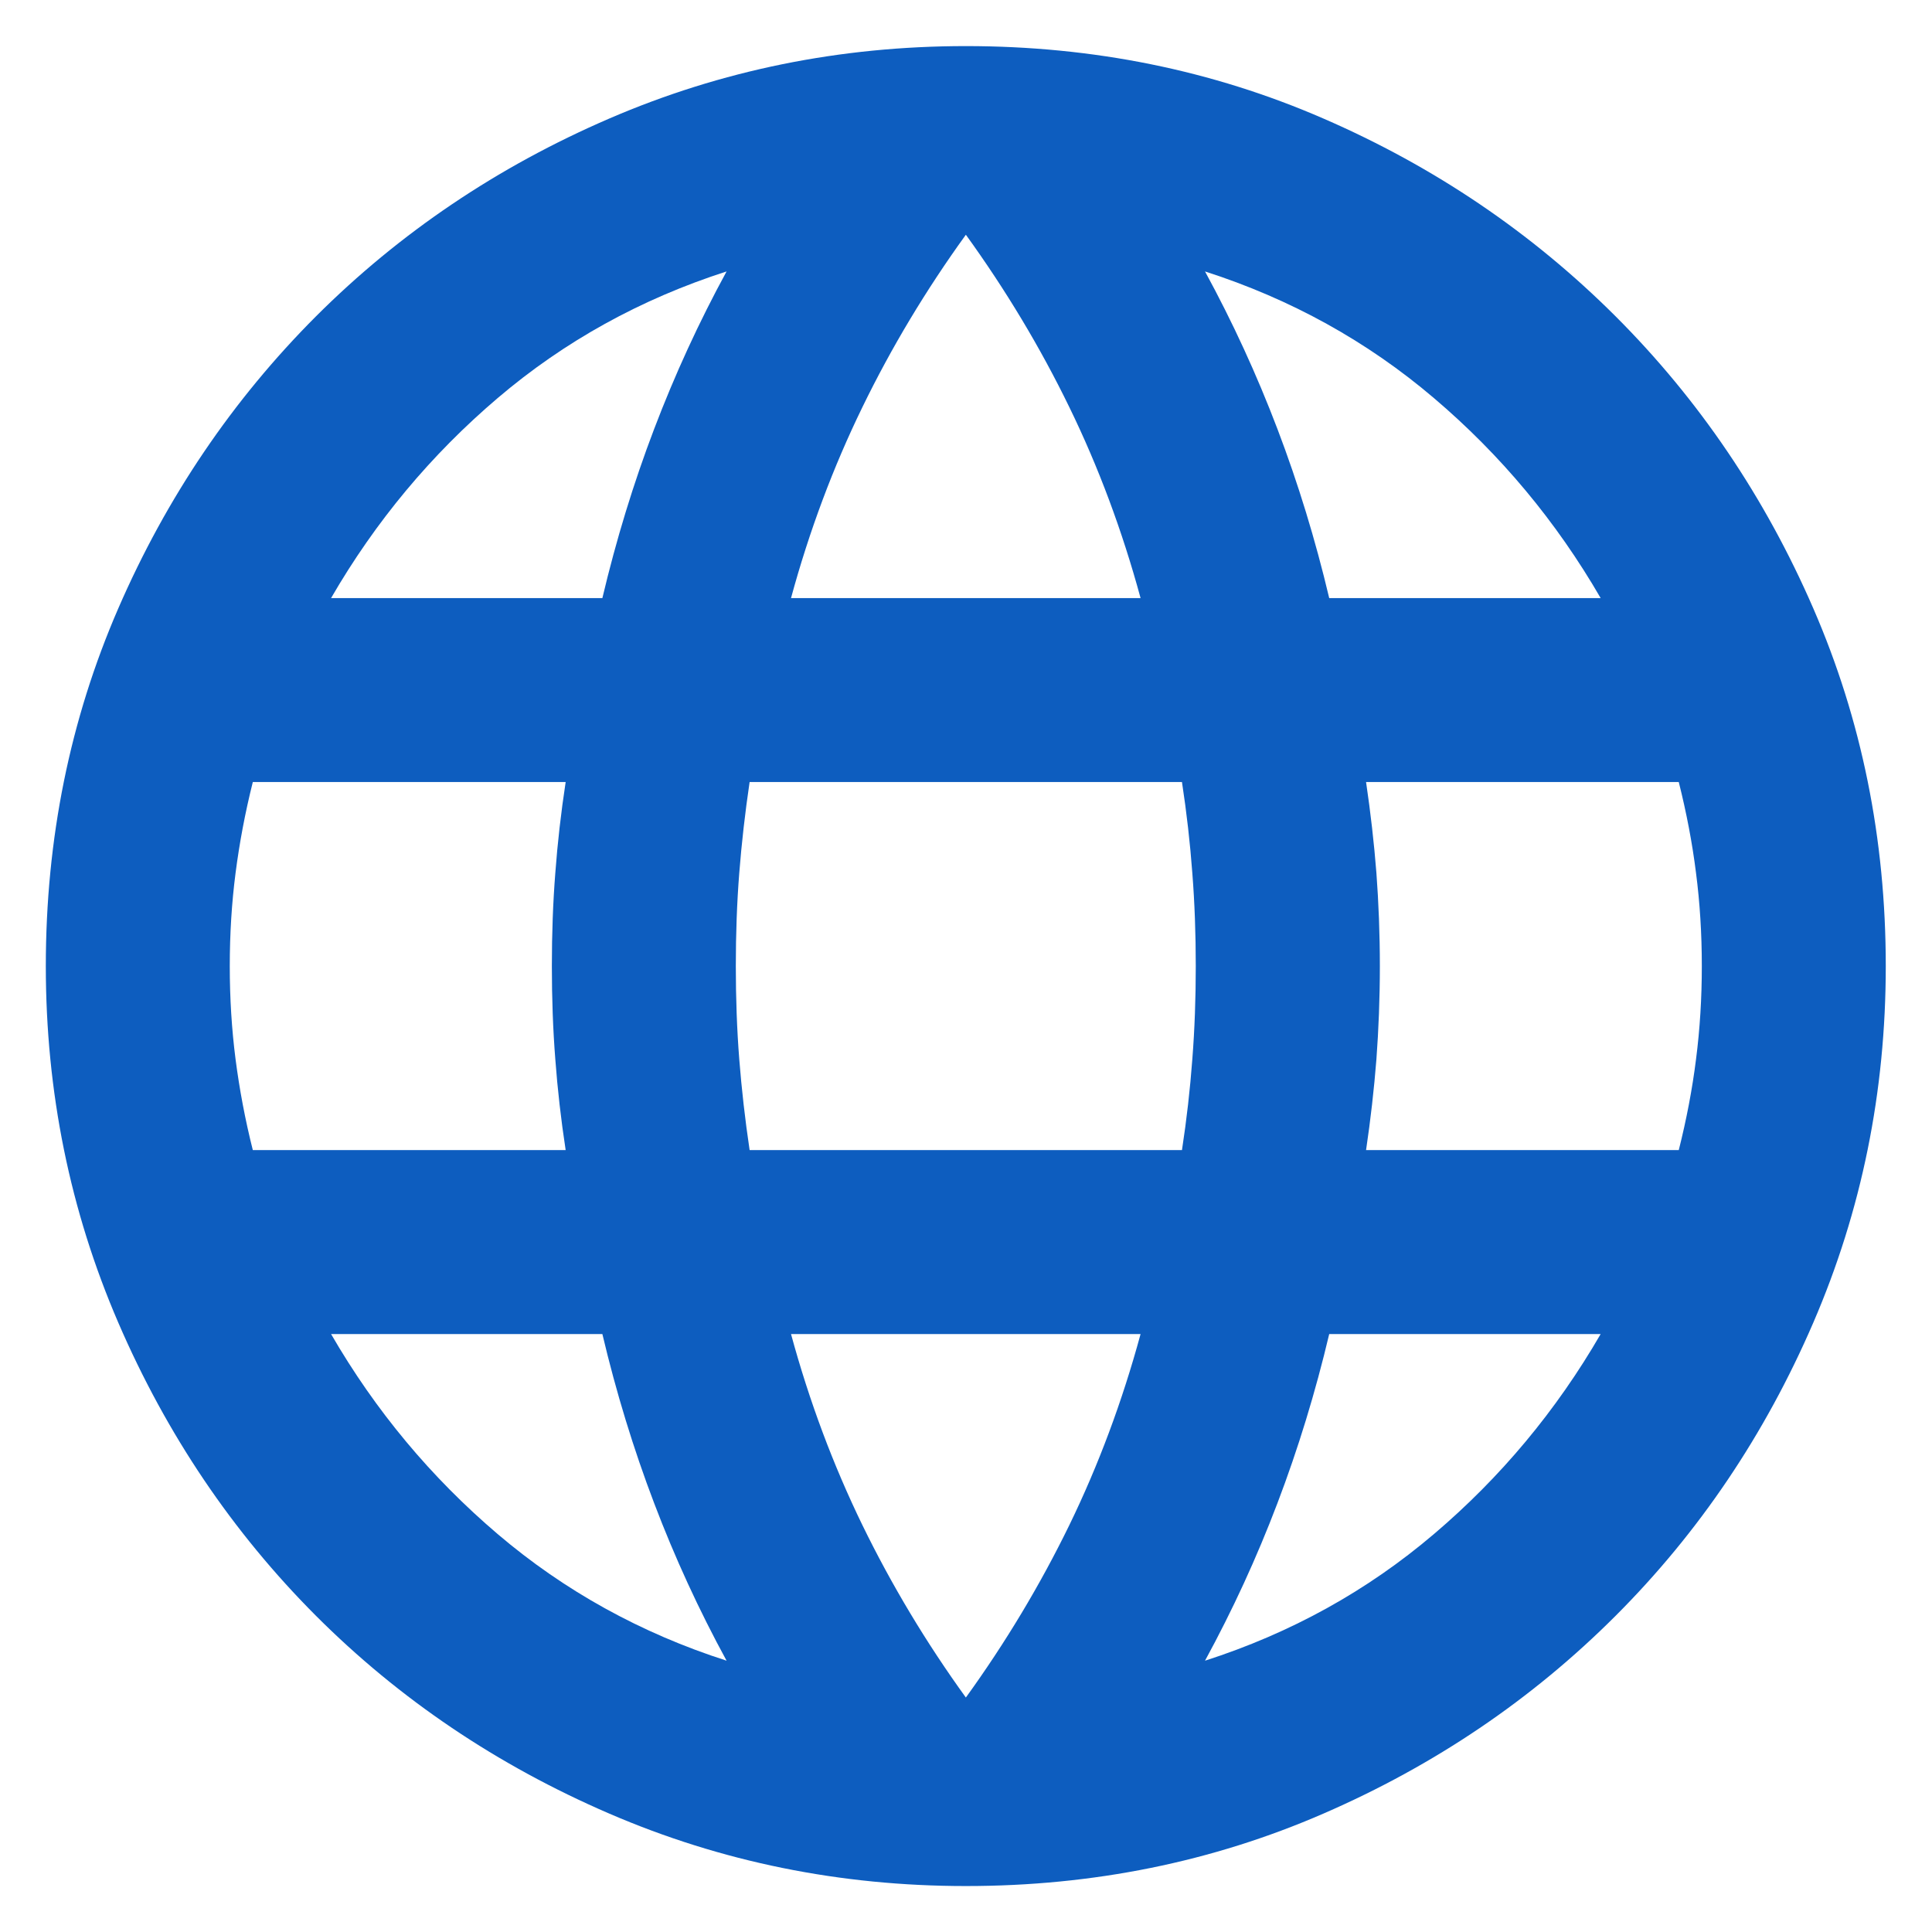
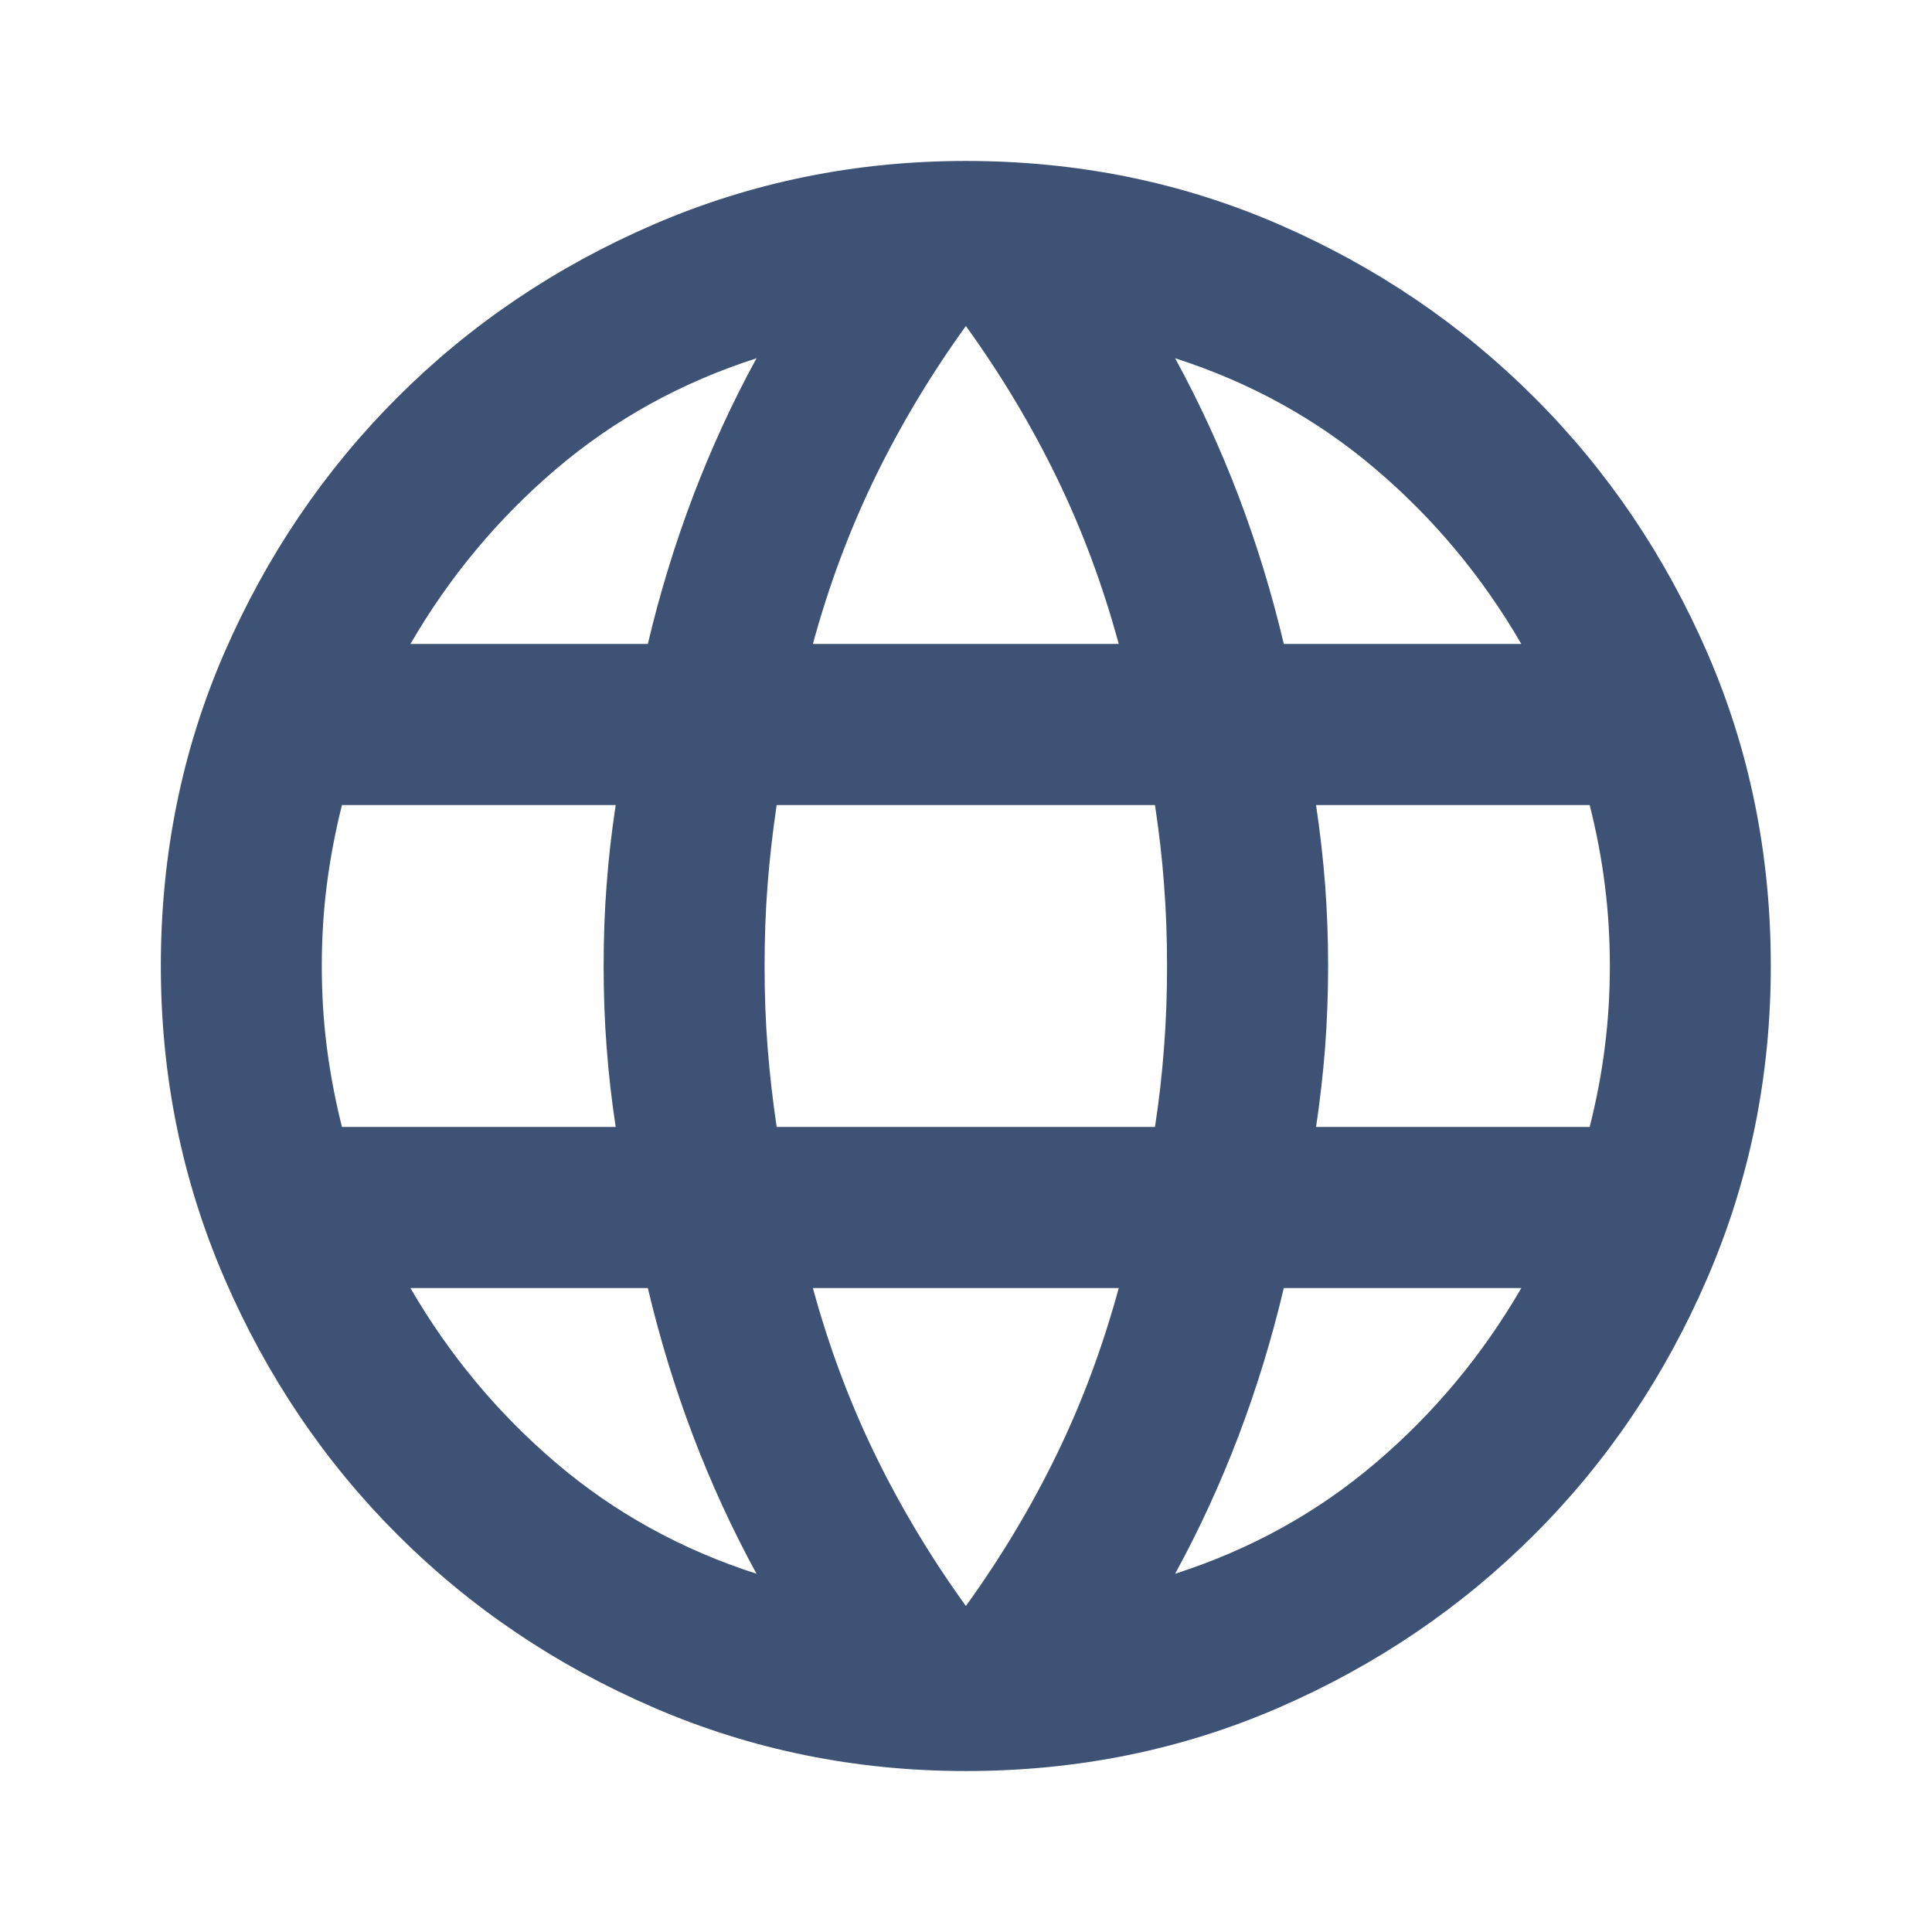
- <svg xmlns="http://www.w3.org/2000/svg" width="14" height="14" viewBox="0 0 14 14" fill="none">
-   <path d="M6.999 13.667C6.088 13.667 5.226 13.492 4.415 13.142C3.604 12.792 2.896 12.315 2.29 11.709C1.685 11.103 1.207 10.395 0.857 9.584C0.507 8.773 0.332 7.912 0.332 7.001C0.332 6.078 0.507 5.215 0.857 4.409C1.207 3.603 1.685 2.898 2.29 2.292C2.896 1.687 3.604 1.209 4.415 0.859C5.226 0.509 6.088 0.334 6.999 0.334C7.921 0.334 8.785 0.509 9.59 0.859C10.396 1.209 11.101 1.687 11.707 2.292C12.313 2.898 12.79 3.603 13.14 4.409C13.49 5.215 13.665 6.078 13.665 7.001C13.665 7.912 13.49 8.773 13.14 9.584C12.79 10.395 12.313 11.103 11.707 11.709C11.101 12.315 10.396 12.792 9.59 13.142C8.785 13.492 7.921 13.667 6.999 13.667ZM6.999 12.301C7.288 11.901 7.538 11.484 7.749 11.051C7.96 10.617 8.132 10.156 8.265 9.667H5.732C5.865 10.156 6.038 10.617 6.249 11.051C6.46 11.484 6.71 11.901 6.999 12.301ZM5.265 12.034C5.065 11.667 4.89 11.287 4.74 10.892C4.59 10.498 4.465 10.089 4.365 9.667H2.399C2.721 10.223 3.124 10.706 3.607 11.117C4.09 11.528 4.643 11.834 5.265 12.034ZM8.732 12.034C9.354 11.834 9.907 11.528 10.39 11.117C10.874 10.706 11.277 10.223 11.599 9.667H9.632C9.532 10.089 9.407 10.498 9.257 10.892C9.107 11.287 8.932 11.667 8.732 12.034ZM1.832 8.334H4.099C4.065 8.112 4.04 7.892 4.024 7.676C4.007 7.459 3.999 7.234 3.999 7.001C3.999 6.767 4.007 6.542 4.024 6.326C4.04 6.109 4.065 5.89 4.099 5.667H1.832C1.776 5.89 1.735 6.109 1.707 6.326C1.679 6.542 1.665 6.767 1.665 7.001C1.665 7.234 1.679 7.459 1.707 7.676C1.735 7.892 1.776 8.112 1.832 8.334ZM5.432 8.334H8.565C8.599 8.112 8.624 7.892 8.64 7.676C8.657 7.459 8.665 7.234 8.665 7.001C8.665 6.767 8.657 6.542 8.64 6.326C8.624 6.109 8.599 5.89 8.565 5.667H5.432C5.399 5.89 5.374 6.109 5.357 6.326C5.34 6.542 5.332 6.767 5.332 7.001C5.332 7.234 5.34 7.459 5.357 7.676C5.374 7.892 5.399 8.112 5.432 8.334ZM9.899 8.334H12.165C12.221 8.112 12.263 7.892 12.29 7.676C12.318 7.459 12.332 7.234 12.332 7.001C12.332 6.767 12.318 6.542 12.29 6.326C12.263 6.109 12.221 5.89 12.165 5.667H9.899C9.932 5.89 9.957 6.109 9.974 6.326C9.99 6.542 9.999 6.767 9.999 7.001C9.999 7.234 9.99 7.459 9.974 7.676C9.957 7.892 9.932 8.112 9.899 8.334ZM9.632 4.334H11.599C11.277 3.778 10.874 3.295 10.39 2.884C9.907 2.473 9.354 2.167 8.732 1.967C8.932 2.334 9.107 2.715 9.257 3.109C9.407 3.503 9.532 3.912 9.632 4.334ZM5.732 4.334H8.265C8.132 3.845 7.96 3.384 7.749 2.951C7.538 2.517 7.288 2.101 6.999 1.701C6.71 2.101 6.46 2.517 6.249 2.951C6.038 3.384 5.865 3.845 5.732 4.334ZM2.399 4.334H4.365C4.465 3.912 4.59 3.503 4.74 3.109C4.89 2.715 5.065 2.334 5.265 1.967C4.643 2.167 4.09 2.473 3.607 2.884C3.124 3.295 2.721 3.778 2.399 4.334Z" fill="#0D5DBF" />
+ <svg xmlns="http://www.w3.org/2000/svg" width="16" height="16" viewBox="0 0 16 16" fill="none">
+   <mask id="mask0_9465_14408" style="mask-type:alpha" maskUnits="userSpaceOnUse" x="0" y="0" width="16" height="16">
+     <rect width="16" height="16" fill="#D9D9D9" />
+   </mask>
+   <g mask="url(#mask0_9465_14408)">
+     <path d="M7.999 14.667C7.088 14.667 6.226 14.492 5.415 14.142C4.604 13.792 3.896 13.314 3.29 12.708C2.685 12.103 2.207 11.394 1.857 10.583C1.507 9.772 1.332 8.911 1.332 8C1.332 7.078 1.507 6.214 1.857 5.408C2.207 4.603 2.685 3.897 3.29 3.292C3.896 2.686 4.604 2.208 5.415 1.858C6.226 1.508 7.088 1.333 7.999 1.333C8.921 1.333 9.785 1.508 10.59 1.858C11.396 2.208 12.101 2.686 12.707 3.292C13.313 3.897 13.79 4.603 14.14 5.408C14.49 6.214 14.665 7.078 14.665 8C14.665 8.911 14.49 9.772 14.14 10.583C13.79 11.394 13.313 12.103 12.707 12.708C12.101 13.314 11.396 13.792 10.59 14.142C9.785 14.492 8.921 14.667 7.999 14.667ZM7.999 13.3C8.288 12.9 8.538 12.483 8.749 12.05C8.96 11.617 9.132 11.155 9.265 10.667H6.732C6.865 11.155 7.038 11.617 7.249 12.05C7.46 12.483 7.71 12.9 7.999 13.3ZM6.265 13.033C6.065 12.667 5.89 12.286 5.74 11.892C5.59 11.497 5.465 11.089 5.365 10.667H3.399C3.721 11.222 4.124 11.706 4.607 12.117C5.09 12.528 5.643 12.833 6.265 13.033ZM9.732 13.033C10.354 12.833 10.907 12.528 11.39 12.117C11.874 11.706 12.277 11.222 12.599 10.667H10.632C10.532 11.089 10.407 11.497 10.257 11.892C10.107 12.286 9.932 12.667 9.732 13.033ZM2.832 9.333H5.099C5.065 9.111 5.04 8.892 5.024 8.675C5.007 8.458 4.999 8.233 4.999 8C4.999 7.767 5.007 7.542 5.024 7.325C5.04 7.108 5.065 6.889 5.099 6.667H2.832C2.776 6.889 2.735 7.108 2.707 7.325C2.679 7.542 2.665 7.767 2.665 8C2.665 8.233 2.679 8.458 2.707 8.675C2.735 8.892 2.776 9.111 2.832 9.333ZM6.432 9.333H9.565C9.599 9.111 9.624 8.892 9.64 8.675C9.657 8.458 9.665 8.233 9.665 8C9.665 7.767 9.657 7.542 9.64 7.325C9.624 7.108 9.599 6.889 9.565 6.667H6.432C6.399 6.889 6.374 7.108 6.357 7.325C6.34 7.542 6.332 7.767 6.332 8C6.332 8.233 6.34 8.458 6.357 8.675C6.374 8.892 6.399 9.111 6.432 9.333ZM10.899 9.333H13.165C13.221 9.111 13.263 8.892 13.29 8.675C13.318 8.458 13.332 8.233 13.332 8C13.332 7.767 13.318 7.542 13.29 7.325C13.263 7.108 13.221 6.889 13.165 6.667H10.899C10.932 6.889 10.957 7.108 10.974 7.325C10.99 7.542 10.999 7.767 10.999 8C10.999 8.233 10.99 8.458 10.974 8.675C10.957 8.892 10.932 9.111 10.899 9.333ZM10.632 5.333H12.599C12.277 4.778 11.874 4.294 11.39 3.883C10.907 3.472 10.354 3.167 9.732 2.967C9.932 3.333 10.107 3.714 10.257 4.108C10.407 4.503 10.532 4.911 10.632 5.333ZM6.732 5.333H9.265C9.132 4.844 8.96 4.383 8.749 3.95C8.538 3.517 8.288 3.1 7.999 2.7C7.71 3.1 7.46 3.517 7.249 3.95C7.038 4.383 6.865 4.844 6.732 5.333ZM3.399 5.333H5.365C5.465 4.911 5.59 4.503 5.74 4.108C5.89 3.714 6.065 3.333 6.265 2.967C5.643 3.167 5.09 3.472 4.607 3.883C4.124 4.294 3.721 4.778 3.399 5.333Z" fill="#3d5275" />
+   </g>
</svg>
